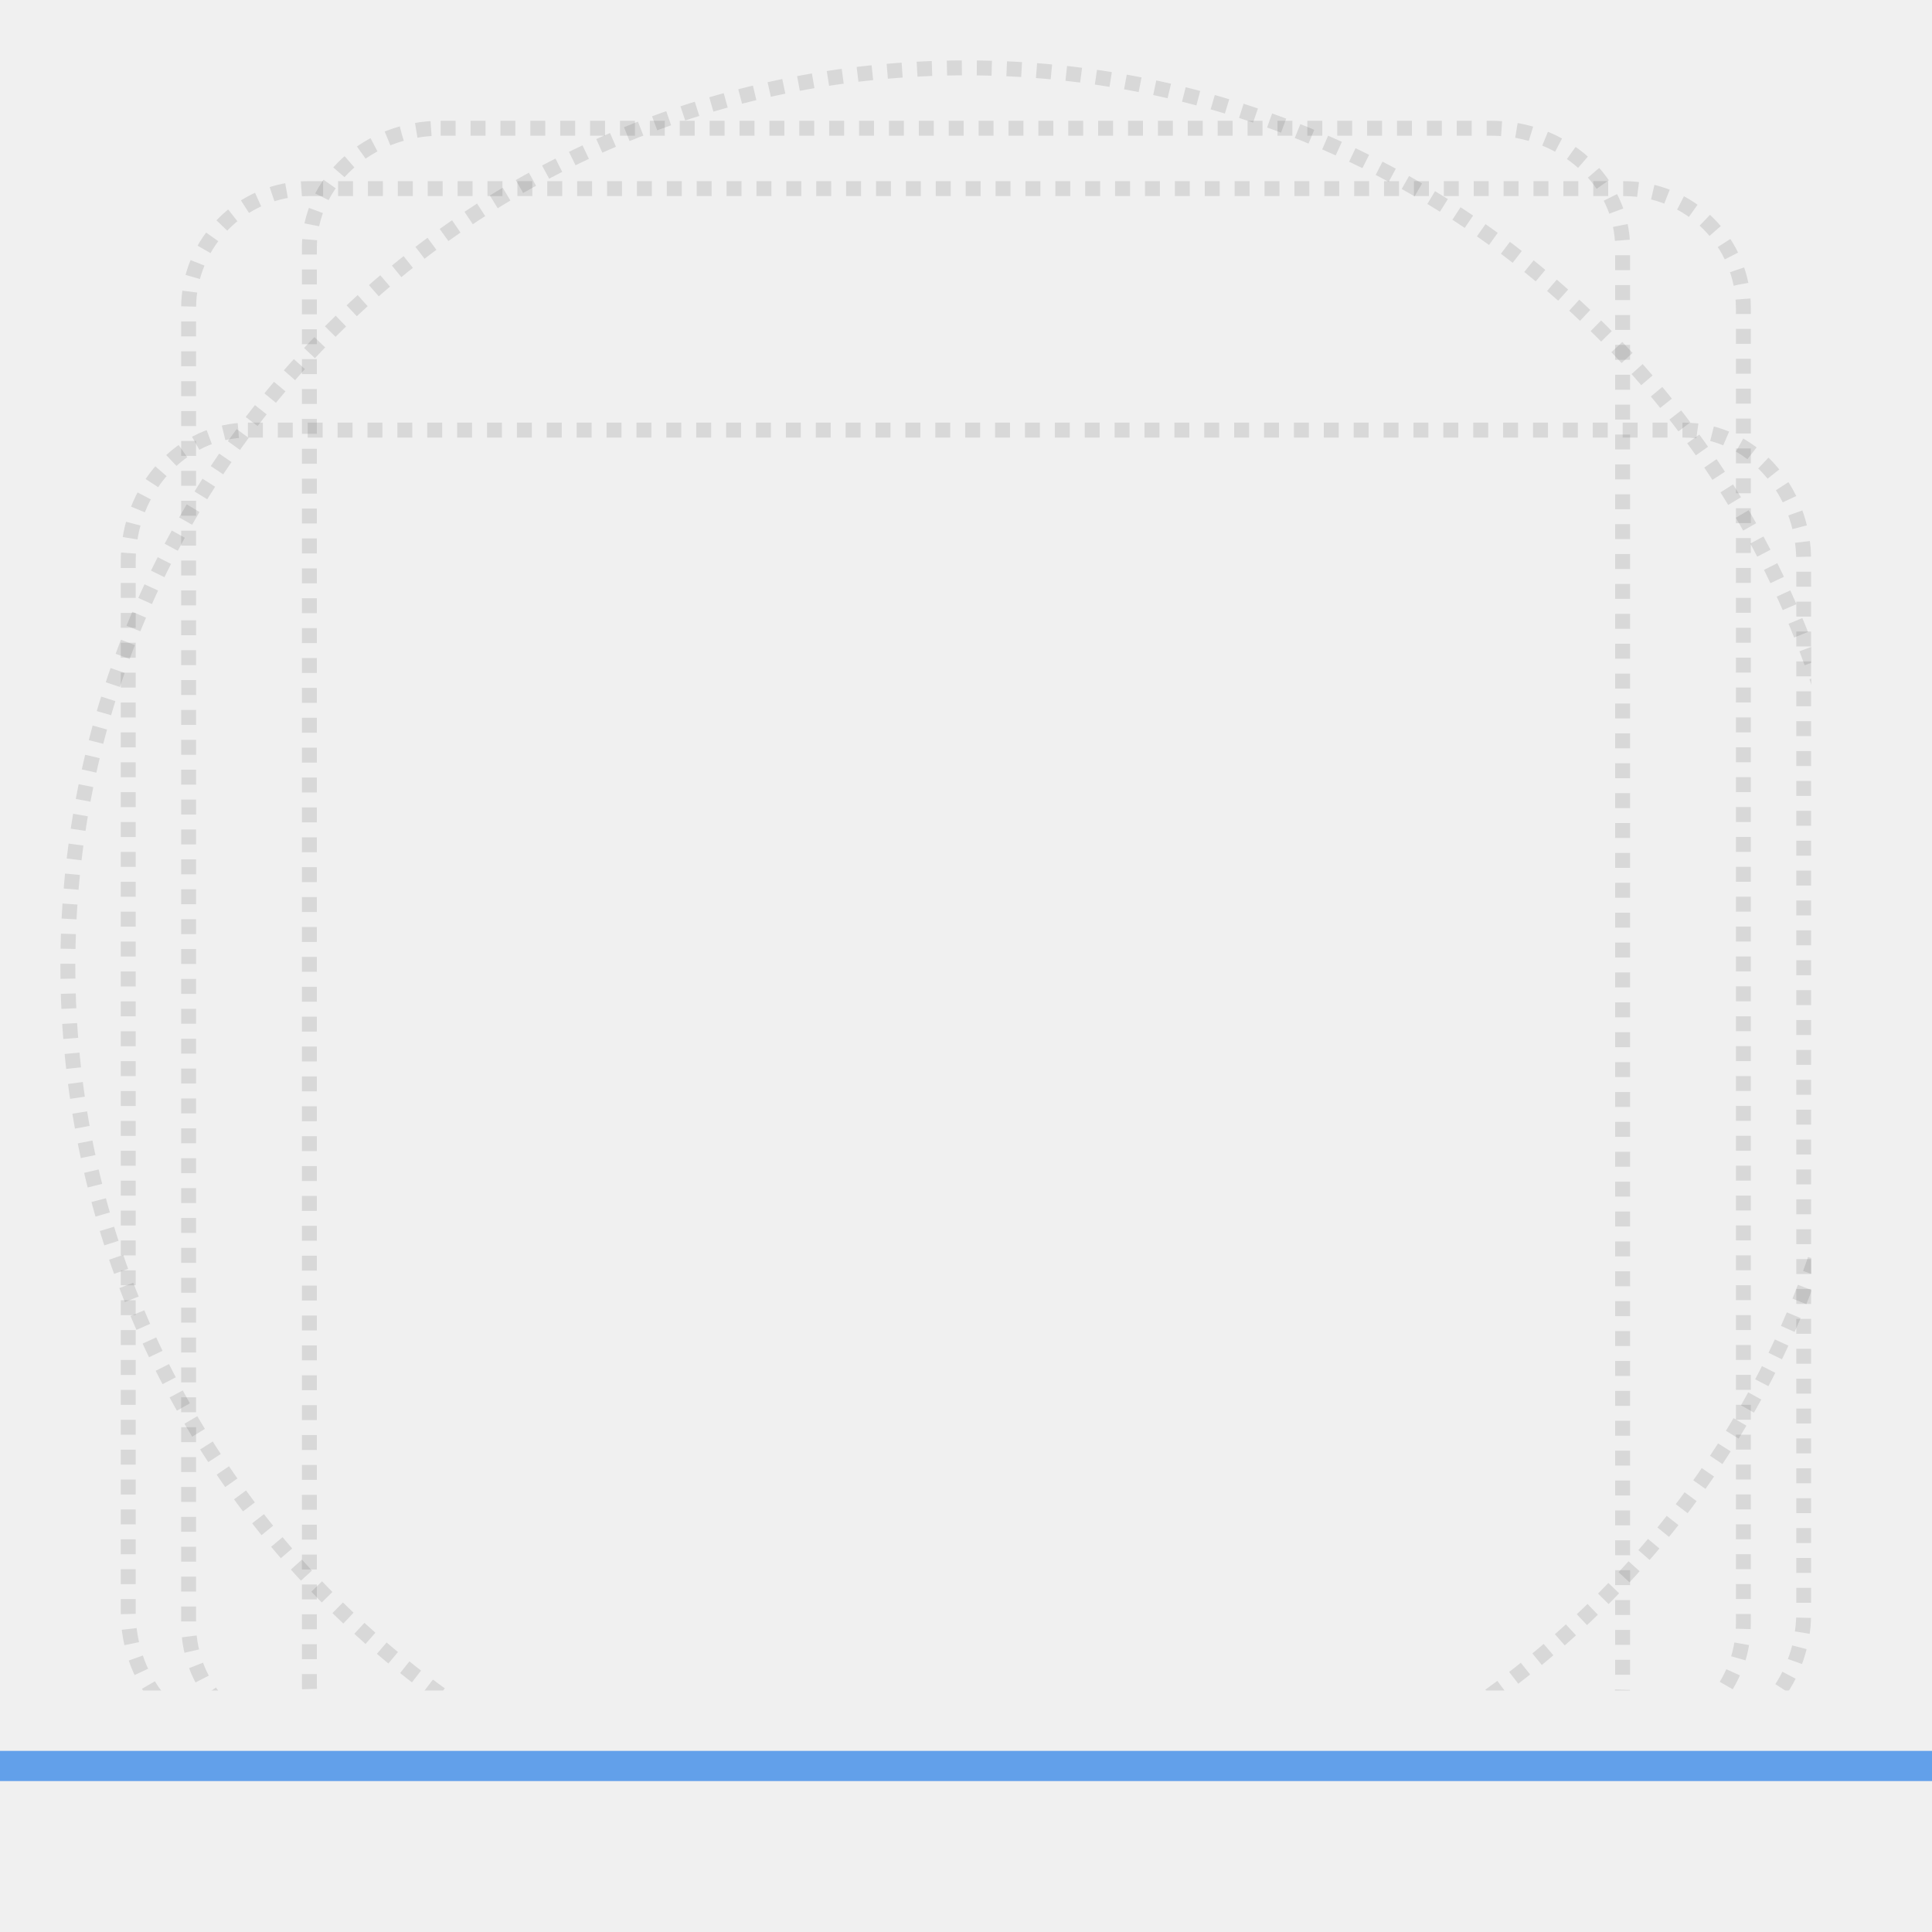
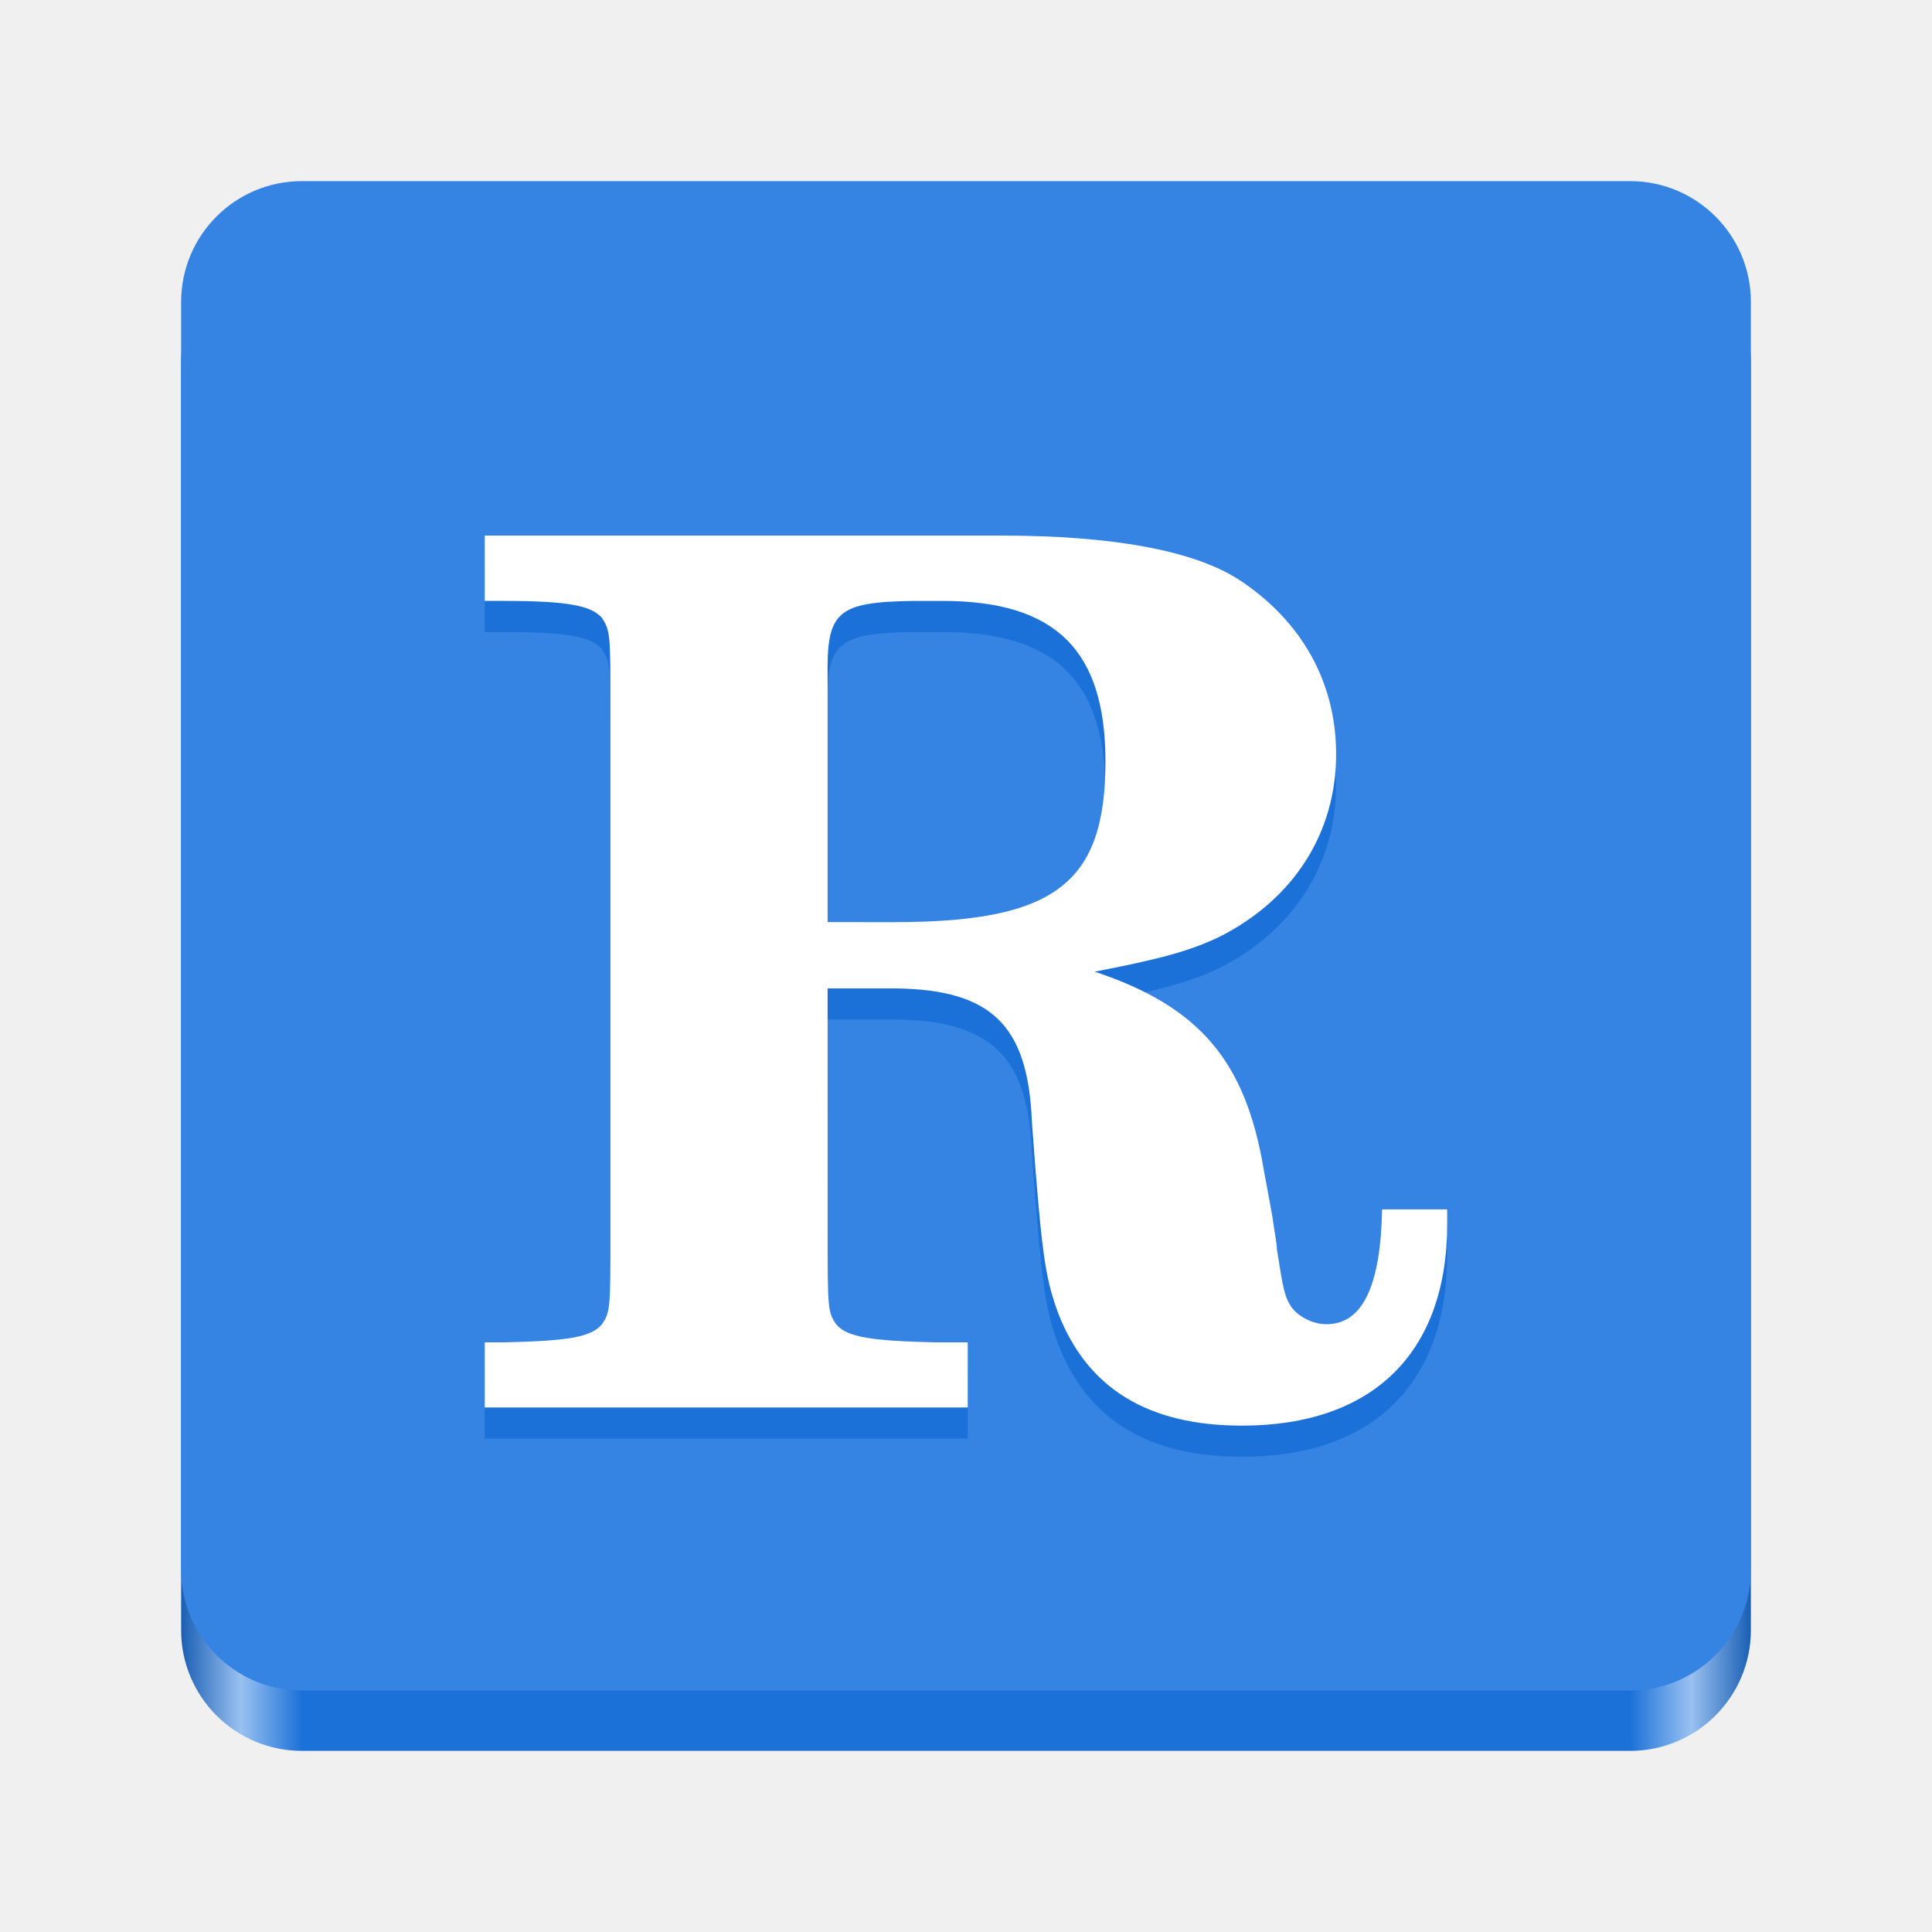
- <svg xmlns="http://www.w3.org/2000/svg" xmlns:xlink="http://www.w3.org/1999/xlink" width="128px" height="128px" viewBox="0 0 128 128" version="1.1">
-   <defs>
-     <filter id="alpha" filterUnits="objectBoundingBox" x="0%" y="0%" width="100%" height="100%">
-       <feColorMatrix type="matrix" in="SourceGraphic" values="0 0 0 0 1 0 0 0 0 1 0 0 0 0 1 0 0 0 1 0" />
-     </filter>
-     <mask id="mask0">
-       <g filter="url(#alpha)">
-         <rect x="0" y="0" width="128" height="128" style="fill:rgb(0%,0%,0%);fill-opacity:0.1;stroke:none;" />
-       </g>
-     </mask>
-     <clipPath id="clip1">
-       <rect x="0" y="0" width="192" height="152" />
-     </clipPath>
-     <g id="surface10632" clip-path="url(#clip1)">
-       <path style="fill:none;stroke-width:0.99;stroke-linecap:butt;stroke-linejoin:miter;stroke:rgb(0%,0%,0%);stroke-opacity:1;stroke-dasharray:0.99,0.99;stroke-miterlimit:4;" d="M 123.504 236 C 123.504 268.863 96.863 295.504 64 295.504 C 31.137 295.504 4.496 268.863 4.496 236 C 4.496 203.137 31.137 176.496 64 176.496 C 96.863 176.496 123.504 203.137 123.504 236 Z M 123.504 236 " transform="matrix(1,0,0,1,8,-156)" />
-     </g>
-     <mask id="mask1">
-       <g filter="url(#alpha)">
-         <rect x="0" y="0" width="128" height="128" style="fill:rgb(0%,0%,0%);fill-opacity:0.1;stroke:none;" />
-       </g>
-     </mask>
-     <clipPath id="clip2">
-       <rect x="0" y="0" width="192" height="152" />
-     </clipPath>
-     <g id="surface10635" clip-path="url(#clip2)">
-       <path style="fill:none;stroke-width:0.99;stroke-linecap:butt;stroke-linejoin:miter;stroke:rgb(0%,0%,0%);stroke-opacity:1;stroke-dasharray:0.99,0.99;stroke-miterlimit:4;" d="M 29.195 180.496 L 98.805 180.496 C 103.609 180.496 107.504 184.047 107.504 188.426 L 107.504 283.574 C 107.504 287.953 103.609 291.504 98.805 291.504 L 29.195 291.504 C 24.391 291.504 20.496 287.953 20.496 283.574 L 20.496 188.426 C 20.496 184.047 24.391 180.496 29.195 180.496 Z M 29.195 180.496 " transform="matrix(1,0,0,1,8,-156)" />
-     </g>
-     <mask id="mask2">
-       <g filter="url(#alpha)">
-         <rect x="0" y="0" width="128" height="128" style="fill:rgb(0%,0%,0%);fill-opacity:0.1;stroke:none;" />
-       </g>
-     </mask>
-     <clipPath id="clip3">
-       <rect x="0" y="0" width="192" height="152" />
-     </clipPath>
-     <g id="surface10638" clip-path="url(#clip3)">
-       <path style="fill:none;stroke-width:0.99;stroke-linecap:butt;stroke-linejoin:miter;stroke:rgb(0%,0%,0%);stroke-opacity:1;stroke-dasharray:0.99,0.99;stroke-miterlimit:4;" d="M 20.418 184.496 L 107.582 184.496 C 111.957 184.496 115.504 188.043 115.504 192.418 L 115.504 279.582 C 115.504 283.957 111.957 287.504 107.582 287.504 L 20.418 287.504 C 16.043 287.504 12.496 283.957 12.496 279.582 L 12.496 192.418 C 12.496 188.043 16.043 184.496 20.418 184.496 Z M 20.418 184.496 " transform="matrix(1,0,0,1,8,-156)" />
-     </g>
-     <mask id="mask3">
-       <g filter="url(#alpha)">
-         <rect x="0" y="0" width="128" height="128" style="fill:rgb(0%,0%,0%);fill-opacity:0.1;stroke:none;" />
-       </g>
-     </mask>
-     <clipPath id="clip4">
-       <rect x="0" y="0" width="192" height="152" />
-     </clipPath>
-     <g id="surface10641" clip-path="url(#clip4)">
-       <path style="fill:none;stroke-width:0.99;stroke-linecap:butt;stroke-linejoin:miter;stroke:rgb(0%,0%,0%);stroke-opacity:1;stroke-dasharray:0.99,0.99;stroke-miterlimit:4;" d="M 16.426 200.496 L 111.574 200.496 C 115.953 200.496 119.504 204.391 119.504 209.195 L 119.504 278.805 C 119.504 283.609 115.953 287.504 111.574 287.504 L 16.426 287.504 C 12.047 287.504 8.496 283.609 8.496 278.805 L 8.496 209.195 C 8.496 204.391 12.047 200.496 16.426 200.496 Z M 16.426 200.496 " transform="matrix(1,0,0,1,8,-156)" />
-     </g>
-   </defs>
-   <g id="surface10578">
-     <rect x="0" y="0" width="128" height="128" style="fill:rgb(94.118%,94.118%,94.118%);fill-opacity:1;stroke:none;" />
-     <use xlink:href="#surface10632" transform="matrix(1,0,0,1,-8,-16)" mask="url(#mask0)" />
-     <use xlink:href="#surface10635" transform="matrix(1,0,0,1,-8,-16)" mask="url(#mask1)" />
-     <use xlink:href="#surface10638" transform="matrix(1,0,0,1,-8,-16)" mask="url(#mask2)" />
-     <use xlink:href="#surface10641" transform="matrix(1,0,0,1,-8,-16)" mask="url(#mask3)" />
-     <path style="fill:none;stroke-width:2;stroke-linecap:butt;stroke-linejoin:miter;stroke:rgb(38.431%,62.745%,91.765%);stroke-opacity:1;stroke-miterlimit:4;" d="M 0 289 L 128 289 " transform="matrix(1,0,0,1,0,-172)" />
-   </g>
+ <svg xmlns="http://www.w3.org/2000/svg" height="128px" viewBox="0 0 128 128" width="128px">
+   <linearGradient id="a" gradientTransform="matrix(0.232143 0 0 0.328947 -8.5672 263.8269)" gradientUnits="userSpaceOnUse" x1="88.596" x2="536.596" y1="-449.394" y2="-449.394">
+     <stop offset="0" stop-color="#1a5fb4" />
+     <stop offset="0.038" stop-color="#99c1f1" />
+     <stop offset="0.077" stop-color="#1c71d8" />
+     <stop offset="0.923" stop-color="#1c71d8" />
+     <stop offset="0.962" stop-color="#99c1f1" />
+     <stop offset="1" stop-color="#1a5fb4" />
+   </linearGradient>
+   <path d="m 20 16 h 88 c 4.418 0 8 3.582 8 8 v 84 c 0 4.418 -3.582 8 -8 8 h -88 c -4.418 0 -8 -3.582 -8 -8 v -84 c 0 -4.418 3.582 -8 8 -8 z m 0 0" fill="url(#a)" />
+   <path d="m 20 12 h 88 c 4.418 0 8 3.582 8 8 v 84 c 0 4.418 -3.582 8 -8 8 h -88 c -4.418 0 -8 -3.582 -8 -8 v -84 c 0 -4.418 3.582 -8 8 -8 z m 0 0" fill="#3584e4" />
+   <path d="m 54.832 67.547 h 4.484 c 6.328 0.078 8.797 2.406 9.047 8.812 l 0.234 3.109 c 0.484 6 0.719 7.438 1.516 9.609 c 1.922 4.953 5.922 7.438 12.172 7.438 c 8.641 0 13.594 -4.797 13.594 -13.359 v -0.969 h -4.312 c -0.094 5.047 -1.281 7.609 -3.688 7.609 c -0.875 0 -1.844 -0.484 -2.312 -1.125 c -0.484 -0.719 -0.562 -1.281 -0.969 -3.844 c 0 -0.391 -0.156 -1.109 -0.312 -2.234 l -0.562 -3.047 c -1.203 -7.188 -4.25 -10.797 -11.203 -13.109 c 4.234 -0.812 6.312 -1.359 8.312 -2.328 c 4.891 -2.484 7.688 -6.875 7.688 -12.078 c 0 -4.797 -2.312 -8.875 -6.484 -11.594 c -3.031 -1.922 -8.391 -2.891 -15.75 -2.891 h -34.172 v 4.328 h 1.203 c 4.328 0 5.844 0.312 6.562 1.125 c 0.562 0.875 0.562 1.109 0.562 6.078 v 34.641 c 0 4.953 0 5.281 -0.562 6.078 c -0.719 0.875 -2.312 1.109 -6.562 1.203 h -1.203 v 4.312 h 32 v -4.312 h -2.078 c -4.234 -0.094 -5.922 -0.328 -6.641 -1.203 c -0.562 -0.797 -0.562 -1.125 -0.562 -6.078 z m 0 -4.391 v -16.156 c -0.078 -4.406 0.562 -5.047 5.688 -5.125 h 1.922 c 7.516 0 10.797 3.281 10.797 10.641 c 0 8.078 -3.359 10.641 -14 10.641 z m -24.312 -26.805" fill="#1c71d8" />
+   <path d="m 54.832 65.484 h 4.484 c 6.328 0.078 8.797 2.406 9.047 8.812 l 0.234 3.109 c 0.484 6 0.719 7.438 1.516 9.609 c 1.922 4.953 5.922 7.438 12.172 7.438 c 8.641 0 13.594 -4.797 13.594 -13.359 v -0.969 h -4.312 c -0.094 5.047 -1.281 7.609 -3.688 7.609 c -0.875 0 -1.844 -0.484 -2.312 -1.125 c -0.484 -0.719 -0.562 -1.281 -0.969 -3.844 c 0 -0.391 -0.156 -1.109 -0.312 -2.234 l -0.562 -3.047 c -1.203 -7.188 -4.25 -10.797 -11.203 -13.109 c 4.234 -0.812 6.312 -1.359 8.312 -2.328 c 4.891 -2.484 7.688 -6.875 7.688 -12.078 c 0 -4.797 -2.312 -8.875 -6.484 -11.594 c -3.031 -1.922 -8.391 -2.891 -15.75 -2.891 h -34.172 v 4.328 h 1.203 c 4.328 0 5.844 0.312 6.562 1.125 c 0.562 0.875 0.562 1.109 0.562 6.078 v 34.641 c 0 4.953 0 5.281 -0.562 6.078 c -0.719 0.875 -2.312 1.109 -6.562 1.203 h -1.203 v 4.312 h 32 v -4.312 h -2.078 c -4.234 -0.094 -5.922 -0.328 -6.641 -1.203 c -0.562 -0.797 -0.562 -1.125 -0.562 -6.078 z m 0 -4.391 v -16.156 c -0.078 -4.406 0.562 -5.047 5.688 -5.125 h 1.922 c 7.516 0 10.797 3.281 10.797 10.641 c 0 8.078 -3.359 10.641 -14 10.641 z m -24.312 -26.805" fill="#ffffff" />
</svg>
